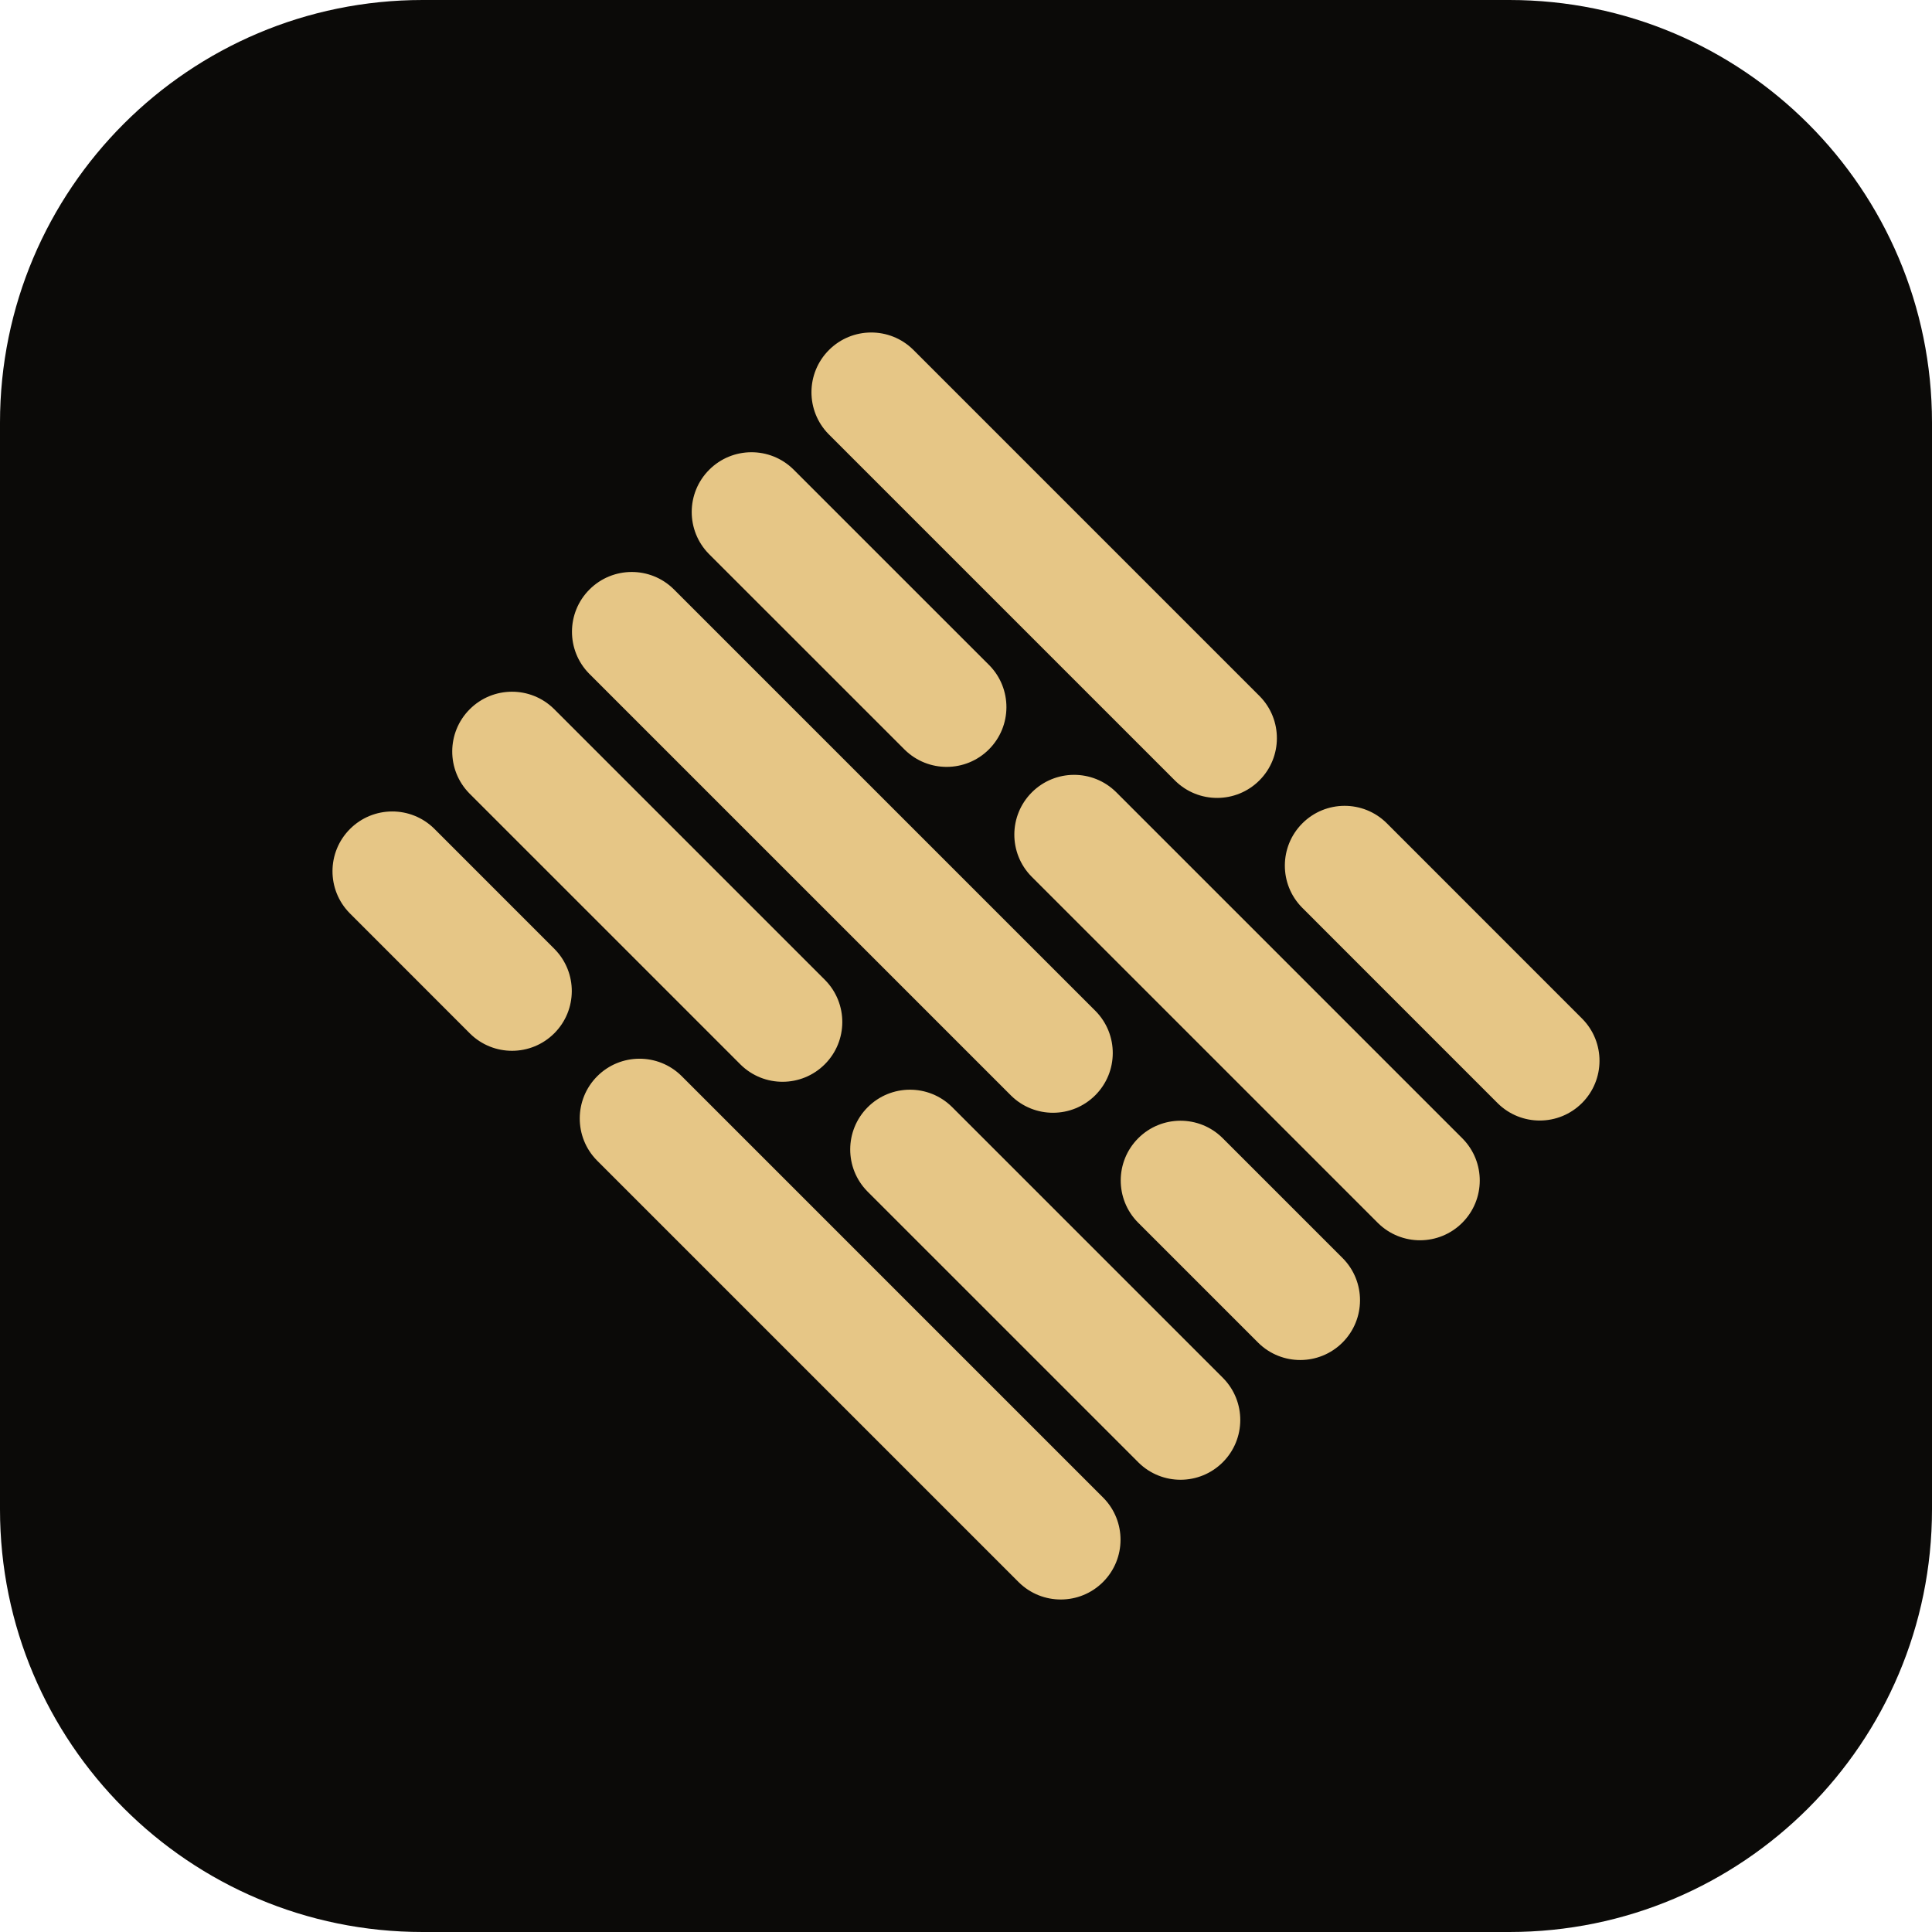
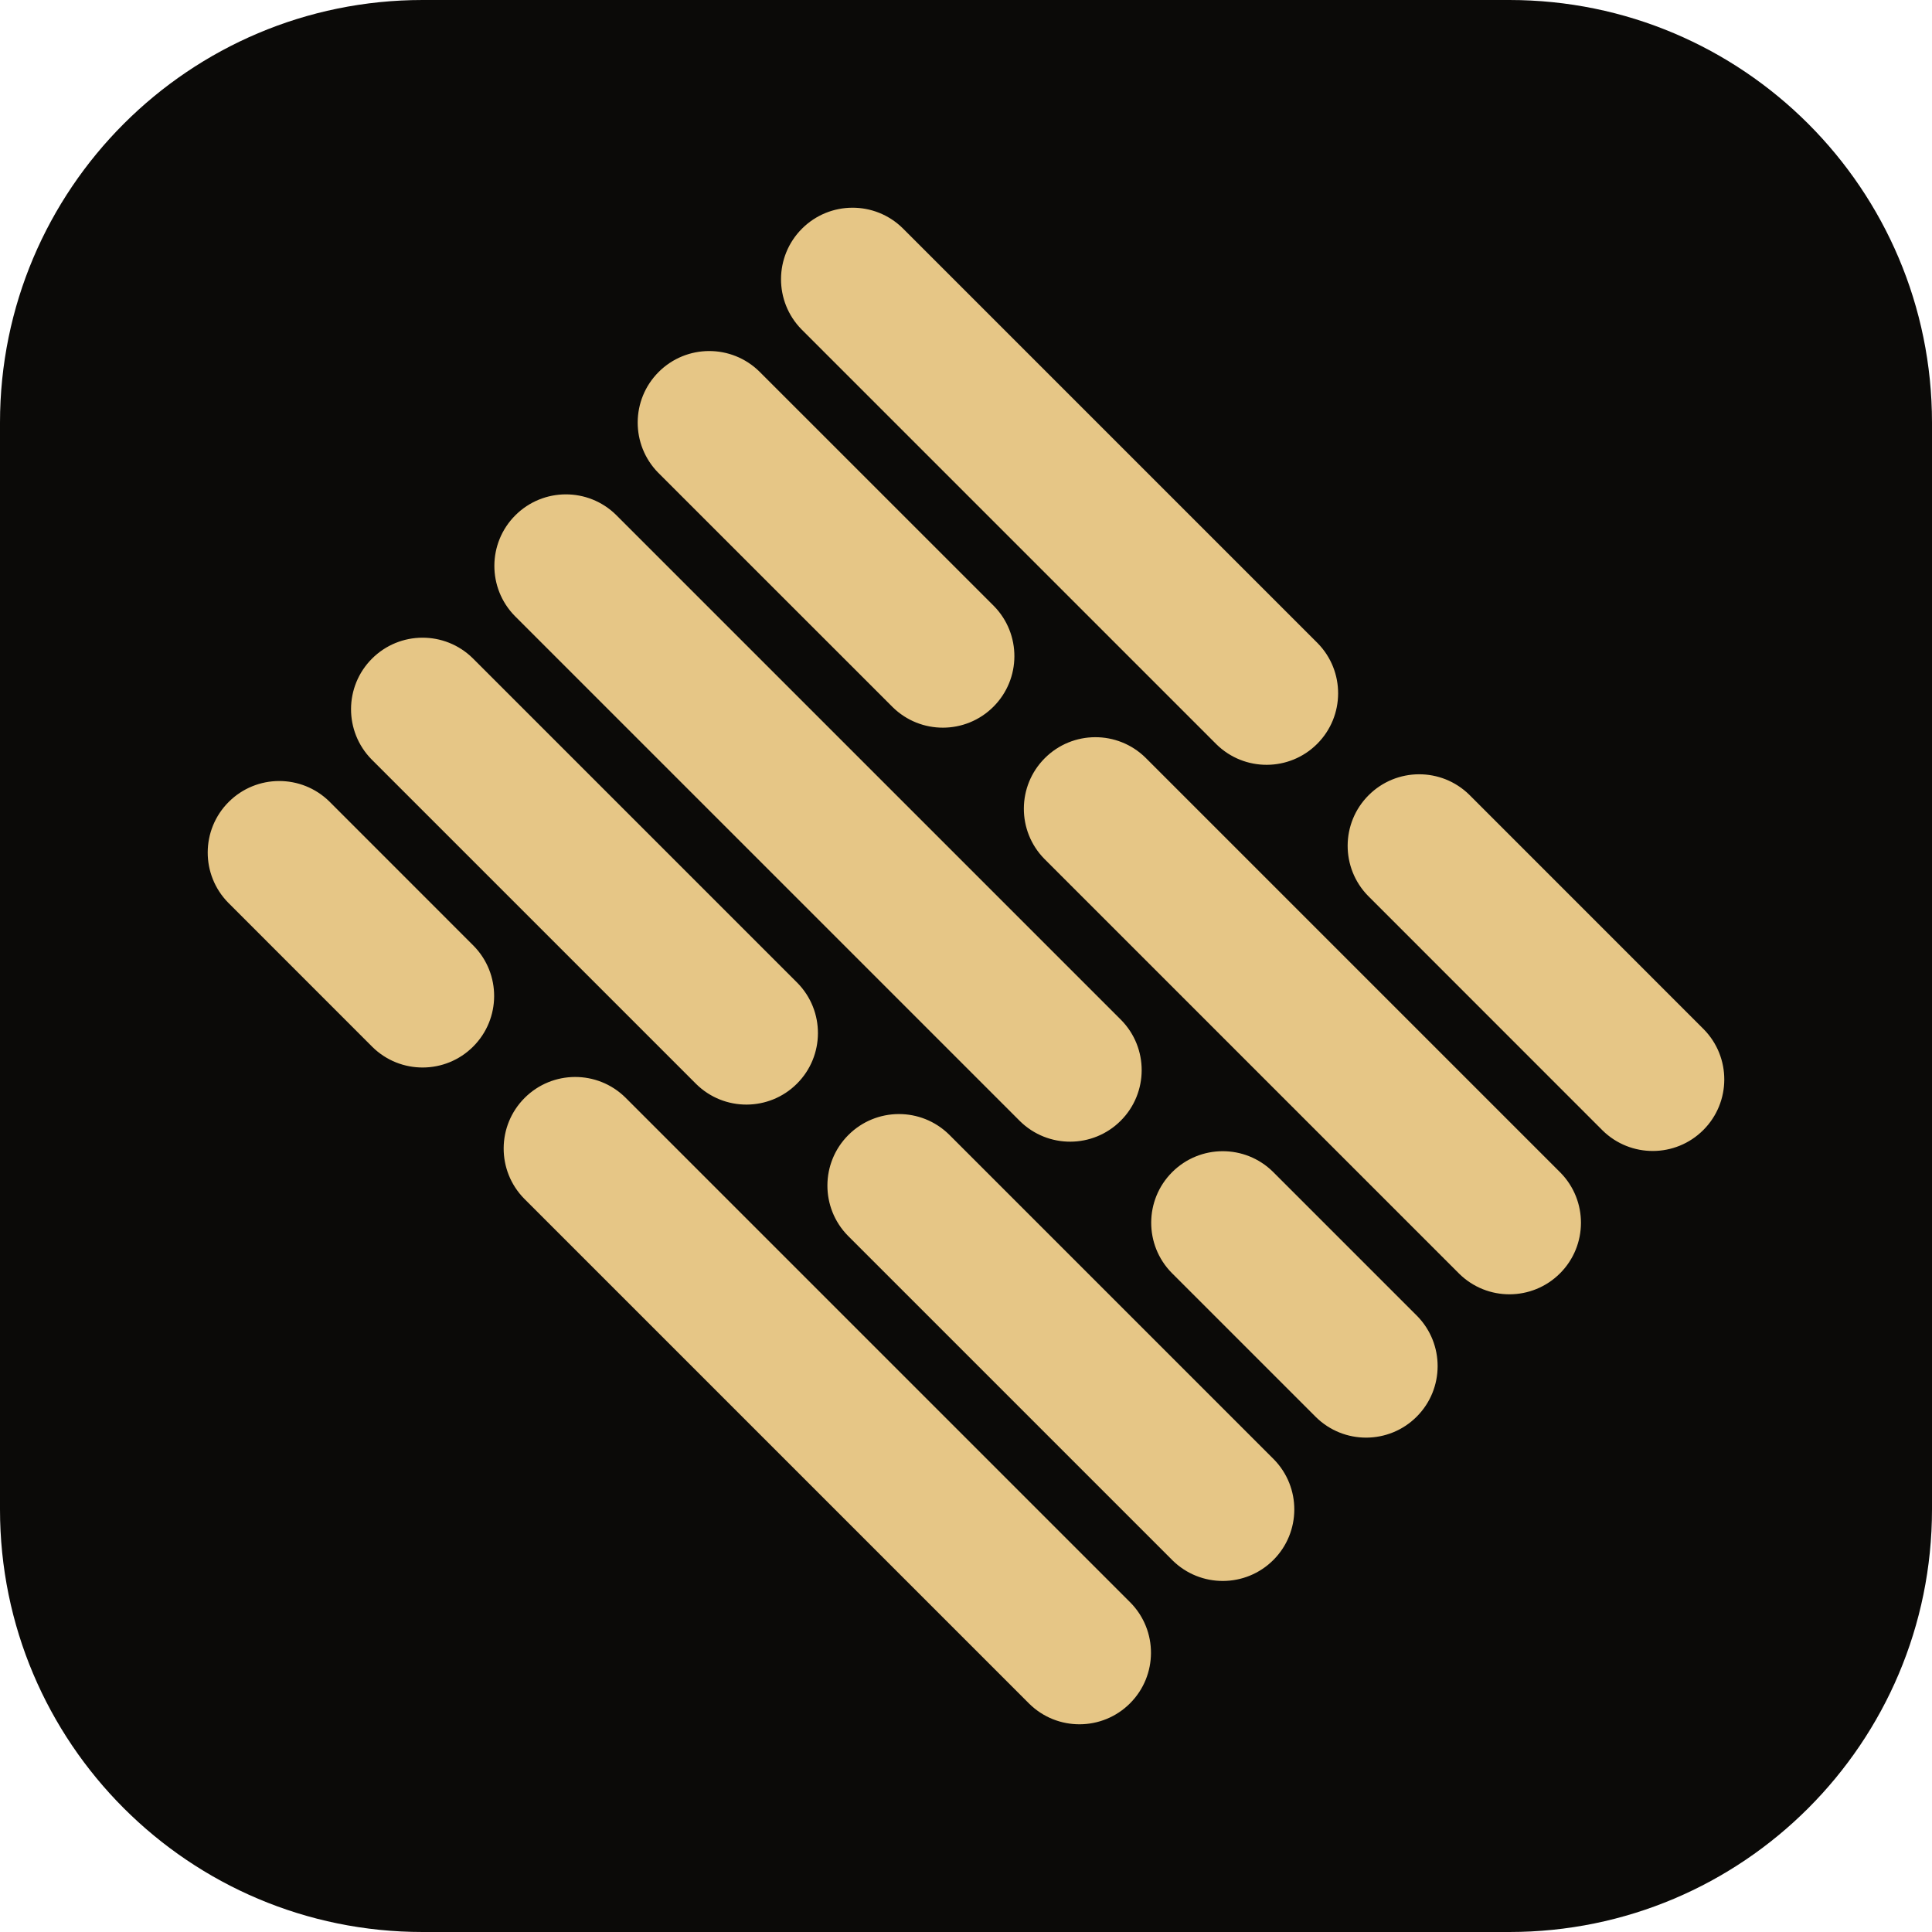
<svg xmlns="http://www.w3.org/2000/svg" viewBox="0 0 512 512" width="512" height="512">
  <rect width="512" height="512" rx="112" fill="#0b0a08" />
-   <path fill="#e6c686" transform="translate(87.04 87.04) scale(1.32)" d="M4.26 117.39L28.44 141.58A12 12 0 0 0 45.41 124.61L21.23 100.42A12 12 0 0 0 4.26 117.39ZM53.9 167.03L138.61 251.74A12 12 0 0 0 155.58 234.77L70.87 150.06A12 12 0 0 0 53.9 167.03ZM28.3 93.35L82.75 147.8A12 12 0 0 0 99.72 130.83L45.27 76.38A12 12 0 0 0 28.3 93.35ZM108.2 173.25L162.65 227.7A12 12 0 0 0 179.62 210.73L125.17 156.28A12 12 0 0 0 108.2 173.25ZM52.34 69.31L137.05 154.02A12 12 0 0 0 154.02 137.05L69.31 52.34A12 12 0 0 0 52.34 69.31ZM162.51 179.48L186.69 203.66A12 12 0 0 0 203.66 186.69L179.48 162.51A12 12 0 0 0 162.51 179.48ZM76.38 45.27L115.7 84.58A12 12 0 0 0 132.67 67.61L93.35 28.3A12 12 0 0 0 76.38 45.27ZM141.15 110.04L210.73 179.62A12 12 0 0 0 227.7 162.65L158.12 93.07A12 12 0 0 0 141.15 110.04ZM100.42 21.23L170 90.81A12 12 0 0 0 186.97 73.84L117.39 4.26A12 12 0 0 0 100.42 21.23ZM195.46 116.26L234.77 155.58A12 12 0 0 0 251.74 138.61L212.43 99.29A12 12 0 0 0 195.46 116.26Z" />
+   <path fill="#e6c686" transform="translate(53.76 53.76) scale(1.58)" d="M4.26 117.39L28.44 141.58A12 12 0 0 0 45.41 124.61L21.23 100.42A12 12 0 0 0 4.26 117.39ZM53.9 167.03L138.61 251.74A12 12 0 0 0 155.58 234.77L70.87 150.06A12 12 0 0 0 53.9 167.03ZM28.3 93.35L82.75 147.8A12 12 0 0 0 99.72 130.83L45.27 76.38A12 12 0 0 0 28.3 93.35ZM108.2 173.25L162.65 227.7A12 12 0 0 0 179.62 210.73L125.17 156.28A12 12 0 0 0 108.2 173.25ZM52.34 69.31L137.05 154.02A12 12 0 0 0 154.02 137.05L69.31 52.34A12 12 0 0 0 52.34 69.31ZM162.51 179.48L186.69 203.66A12 12 0 0 0 203.66 186.69L179.48 162.51A12 12 0 0 0 162.51 179.48ZM76.38 45.27L115.7 84.58A12 12 0 0 0 132.67 67.61L93.35 28.3A12 12 0 0 0 76.38 45.27ZM141.15 110.04L210.73 179.62A12 12 0 0 0 227.7 162.65L158.12 93.07A12 12 0 0 0 141.15 110.04ZM100.42 21.23L170 90.81A12 12 0 0 0 186.97 73.84L117.39 4.26A12 12 0 0 0 100.42 21.23ZM195.46 116.26L234.77 155.58A12 12 0 0 0 251.74 138.61L212.43 99.29A12 12 0 0 0 195.46 116.26Z" />
</svg>
